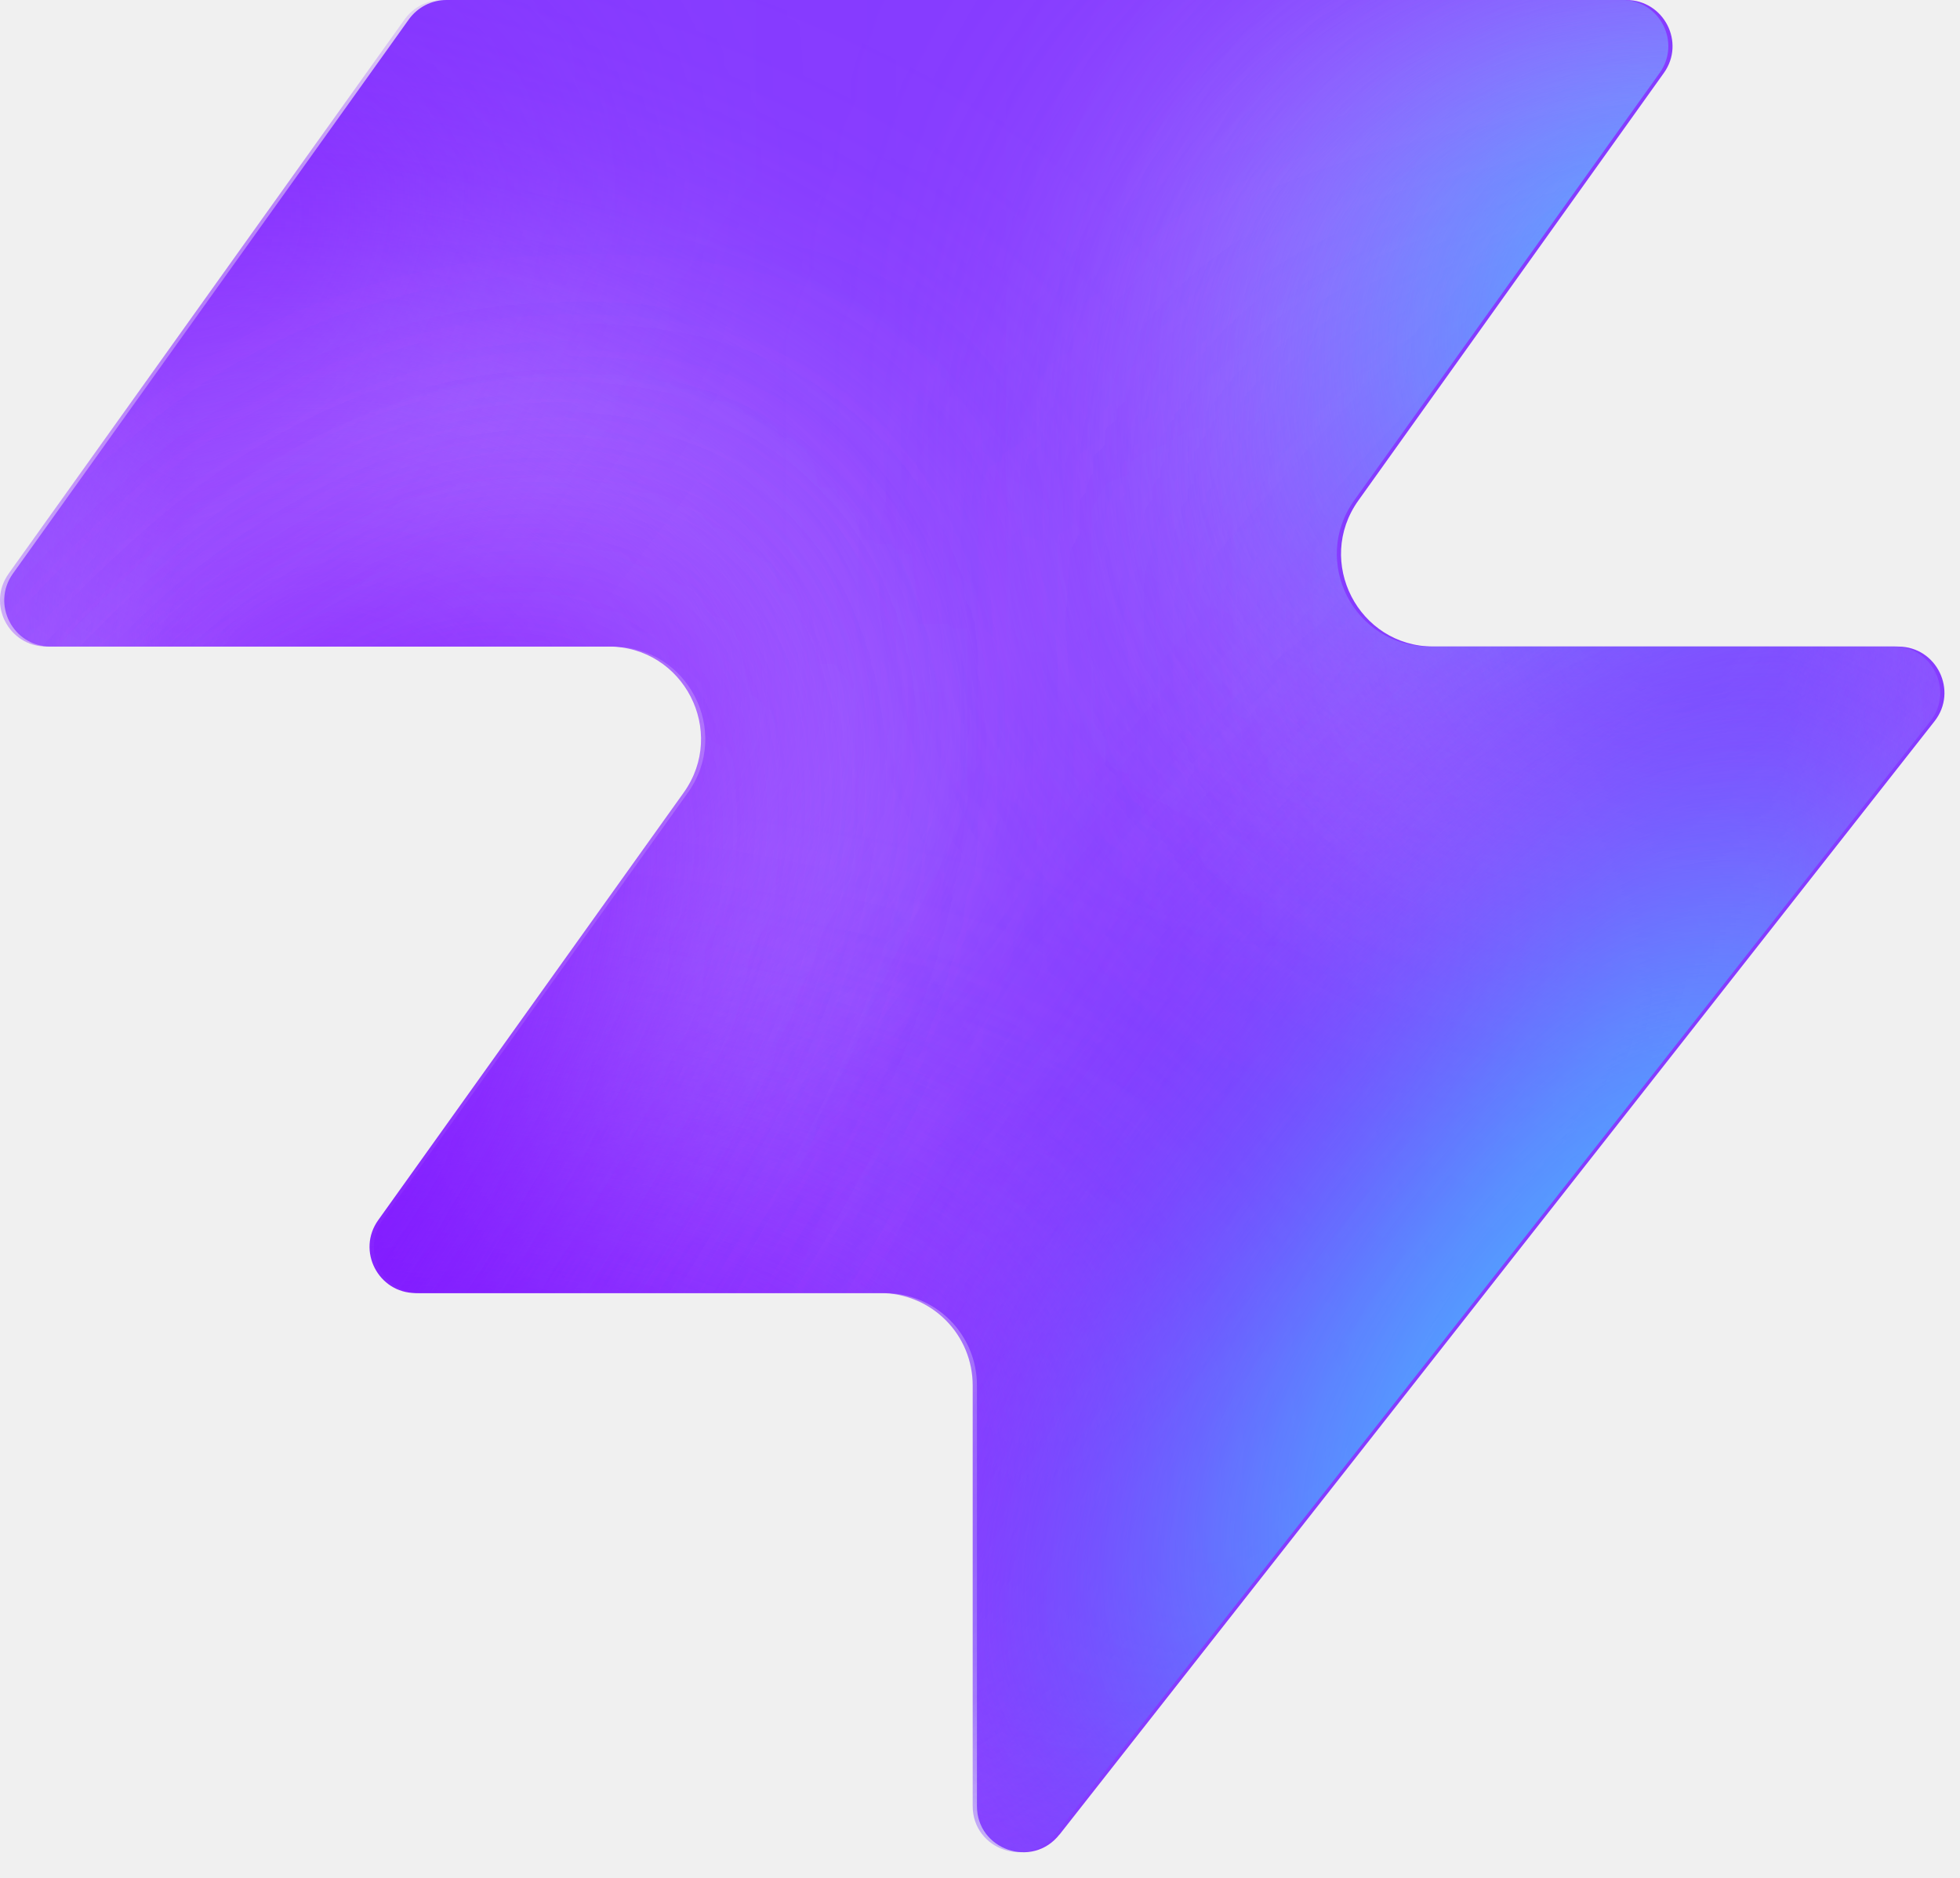
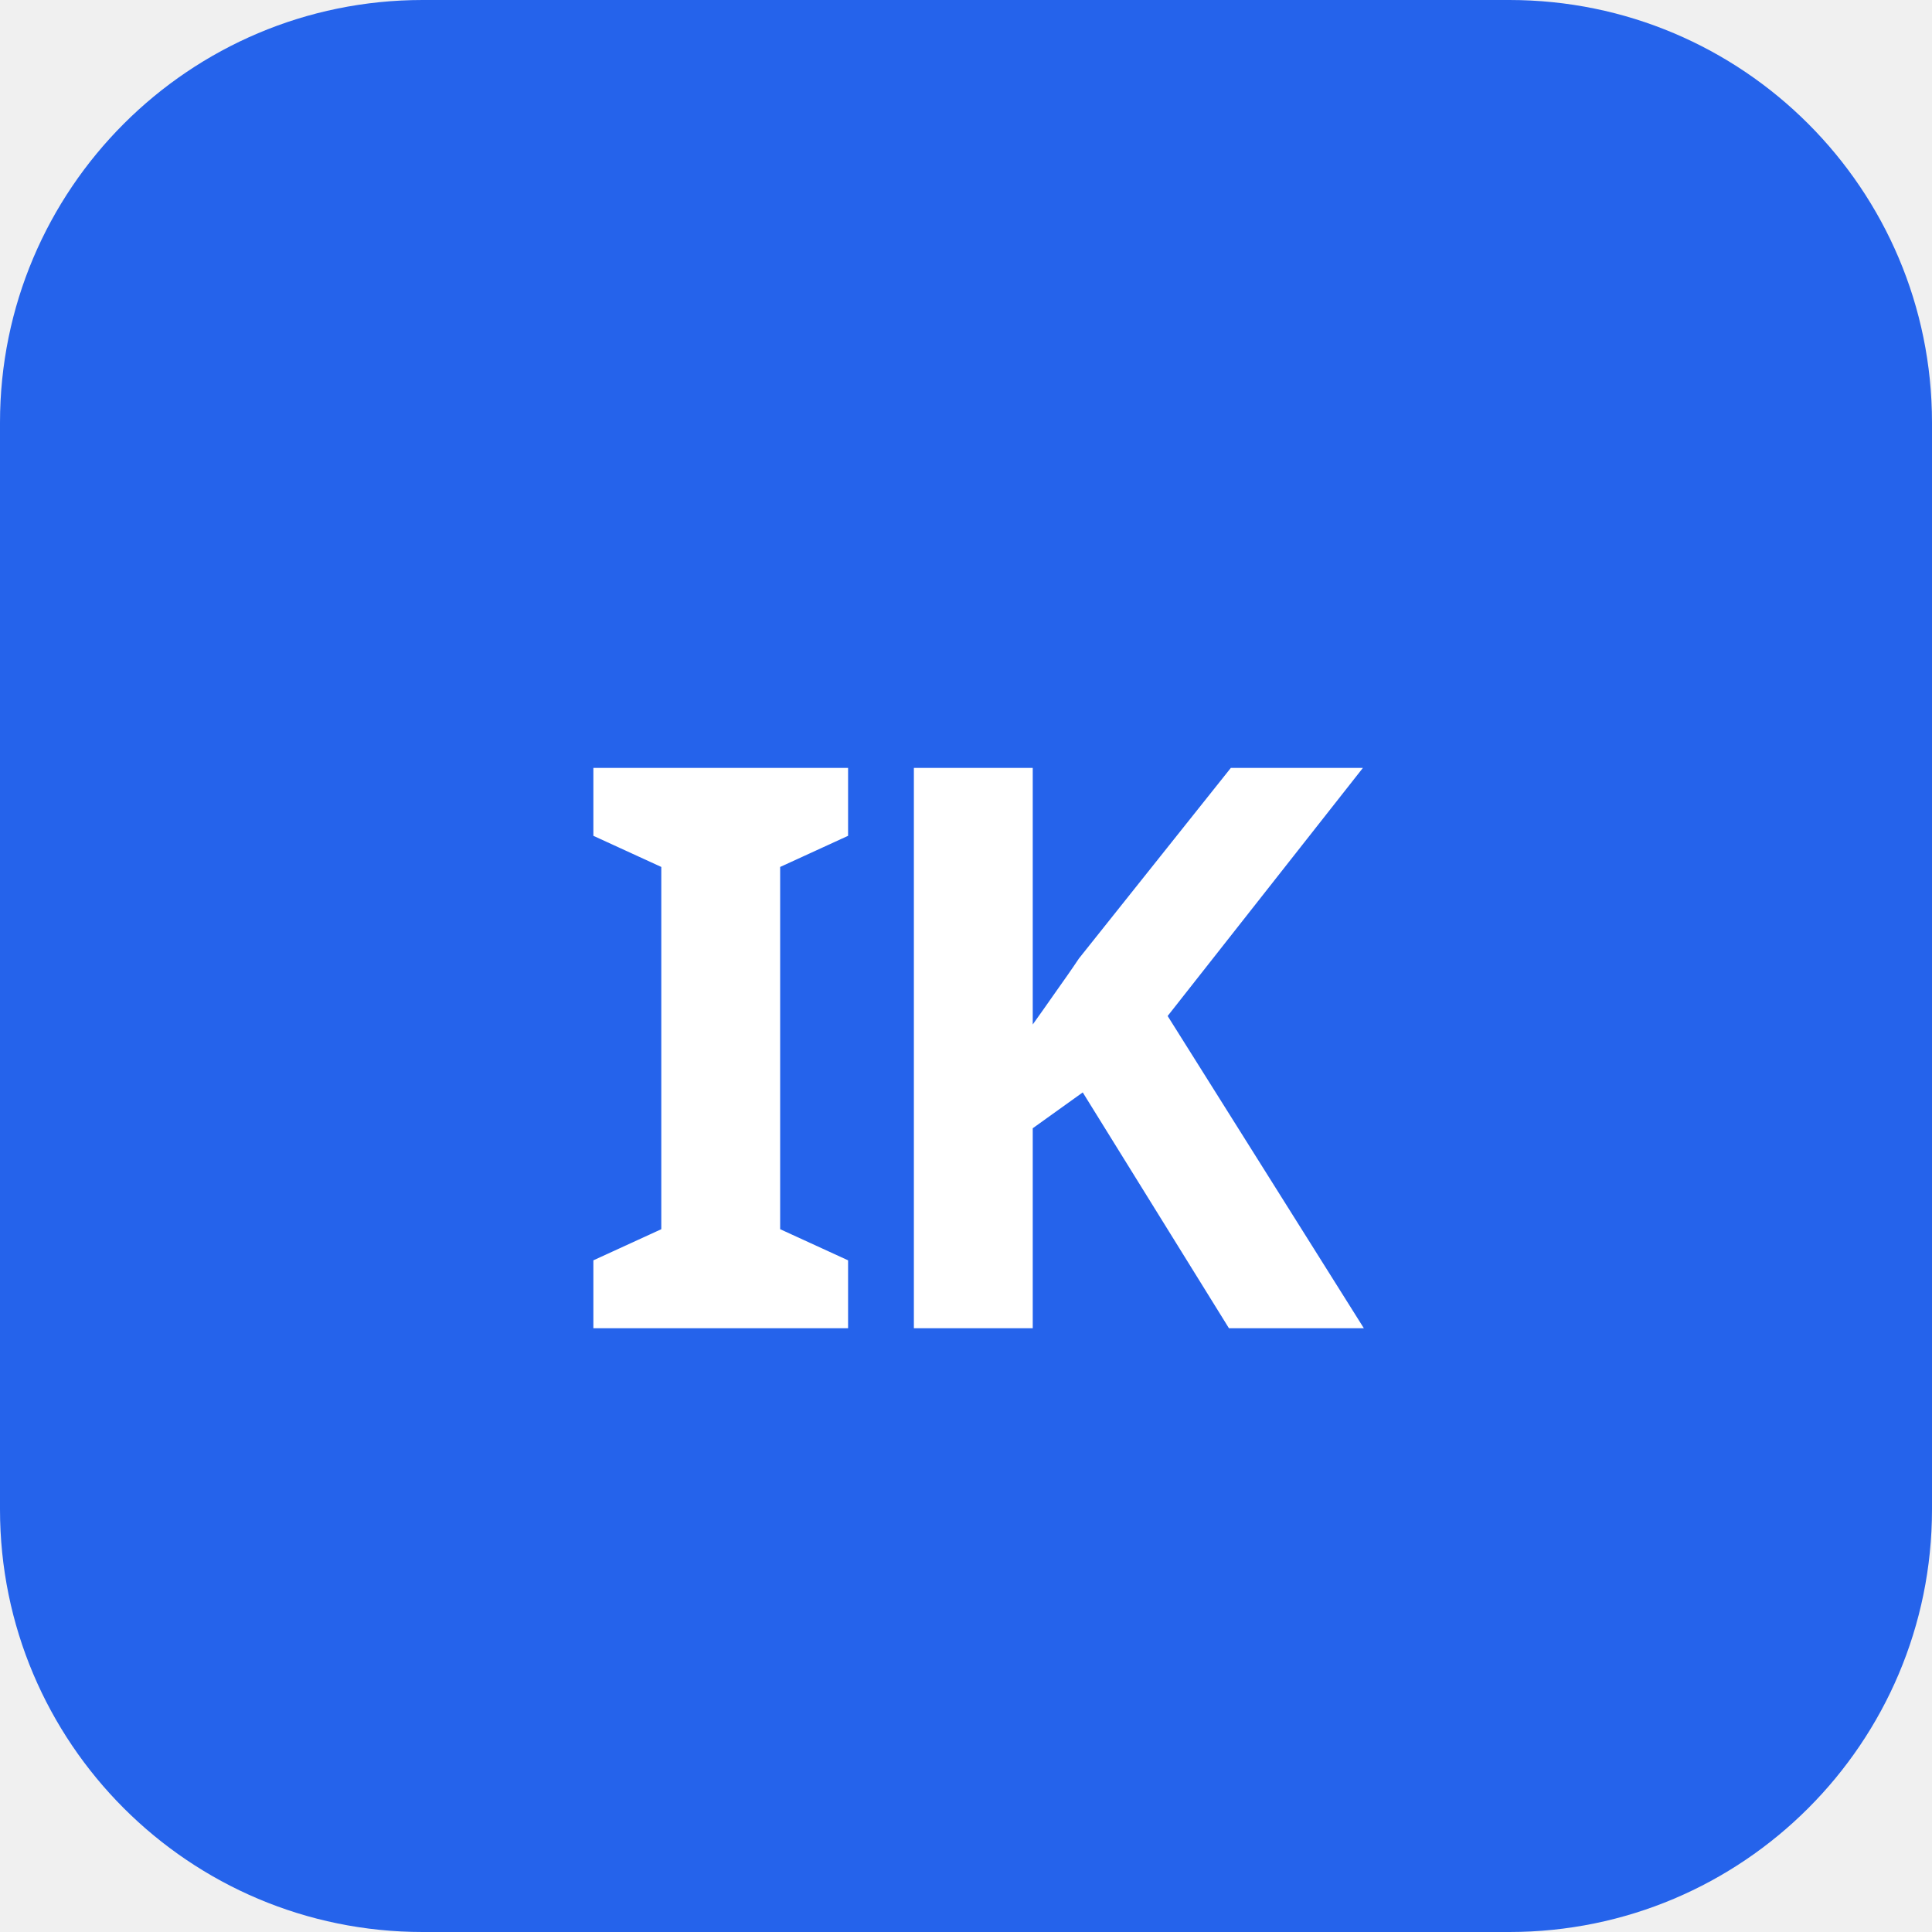
- <svg xmlns="http://www.w3.org/2000/svg" width="48" height="46" fill="none" viewBox="0 0 48 46">
-   <path fill="#863bff" d="M25.946 44.938c-.664.845-2.021.375-2.021-.698V33.937a2.26 2.26 0 0 0-2.262-2.262H10.287c-.92 0-1.456-1.04-.92-1.788l7.48-10.471c1.07-1.497 0-3.578-1.842-3.578H1.237c-.92 0-1.456-1.04-.92-1.788L10.013.474c.214-.297.556-.474.92-.474h28.894c.92 0 1.456 1.04.92 1.788l-7.48 10.471c-1.07 1.498 0 3.579 1.842 3.579h11.377c.943 0 1.473 1.088.89 1.83L25.947 44.94z" style="fill:#863bff;fill:color(display-p3 .525 .23 1);fill-opacity:1" />
-   <mask id="a" width="48" height="46" x="0" y="0" maskUnits="userSpaceOnUse" style="mask-type:alpha">
-     <path fill="#000" d="M25.842 44.938c-.664.844-2.021.375-2.021-.698V33.937a2.26 2.26 0 0 0-2.262-2.262H10.183c-.92 0-1.456-1.04-.92-1.788l7.48-10.471c1.07-1.498 0-3.579-1.842-3.579H1.133c-.92 0-1.456-1.04-.92-1.787L9.91.473c.214-.297.556-.474.92-.474h28.894c.92 0 1.456 1.04.92 1.788l-7.48 10.471c-1.07 1.498 0 3.578 1.842 3.578h11.377c.943 0 1.473 1.088.89 1.832L25.843 44.94z" style="fill:#000;fill-opacity:1" />
-   </mask>
-   <g mask="url(#a)">
-     <g filter="url(#b)">
-       <ellipse cx="5.508" cy="14.704" fill="#ede6ff" rx="5.508" ry="14.704" style="fill:#ede6ff;fill:color(display-p3 .927 .903 1);fill-opacity:1" transform="matrix(.00324 1 1 -.00324 -4.47 31.516)" />
-     </g>
-     <g filter="url(#c)">
-       <ellipse cx="10.399" cy="29.851" fill="#ede6ff" rx="10.399" ry="29.851" style="fill:#ede6ff;fill:color(display-p3 .927 .903 1);fill-opacity:1" transform="matrix(.00324 1 1 -.00324 -39.328 7.883)" />
-     </g>
-     <g filter="url(#d)">
-       <ellipse cx="5.508" cy="30.487" fill="#7e14ff" rx="5.508" ry="30.487" style="fill:#7e14ff;fill:color(display-p3 .492 .077 1);fill-opacity:1" transform="rotate(89.814 -25.913 -14.639)scale(1 -1)" />
-     </g>
-     <g filter="url(#e)">
-       <ellipse cx="5.508" cy="30.599" fill="#7e14ff" rx="5.508" ry="30.599" style="fill:#7e14ff;fill:color(display-p3 .492 .077 1);fill-opacity:1" transform="rotate(89.814 -32.644 -3.334)scale(1 -1)" />
-     </g>
-     <g filter="url(#f)">
-       <ellipse cx="5.508" cy="30.599" fill="#7e14ff" rx="5.508" ry="30.599" style="fill:#7e14ff;fill:color(display-p3 .492 .077 1);fill-opacity:1" transform="matrix(.00324 1 1 -.00324 -34.34 30.47)" />
-     </g>
-     <g filter="url(#g)">
-       <ellipse cx="14.072" cy="22.078" fill="#ede6ff" rx="14.072" ry="22.078" style="fill:#ede6ff;fill:color(display-p3 .927 .903 1);fill-opacity:1" transform="rotate(93.35 24.506 48.493)scale(-1 1)" />
-     </g>
-     <g filter="url(#h)">
-       <ellipse cx="3.47" cy="21.501" fill="#7e14ff" rx="3.47" ry="21.501" style="fill:#7e14ff;fill:color(display-p3 .492 .077 1);fill-opacity:1" transform="rotate(89.009 28.708 47.59)scale(-1 1)" />
-     </g>
-     <g filter="url(#i)">
-       <ellipse cx="3.47" cy="21.501" fill="#7e14ff" rx="3.47" ry="21.501" style="fill:#7e14ff;fill:color(display-p3 .492 .077 1);fill-opacity:1" transform="rotate(89.009 28.708 47.59)scale(-1 1)" />
-     </g>
-     <g filter="url(#j)">
-       <ellipse cx=".387" cy="8.972" fill="#7e14ff" rx="4.407" ry="29.108" style="fill:#7e14ff;fill:color(display-p3 .492 .077 1);fill-opacity:1" transform="rotate(39.51 .387 8.972)" />
-     </g>
-     <g filter="url(#k)">
-       <ellipse cx="47.523" cy="-6.092" fill="#7e14ff" rx="4.407" ry="29.108" style="fill:#7e14ff;fill:color(display-p3 .492 .077 1);fill-opacity:1" transform="rotate(37.892 47.523 -6.092)" />
-     </g>
-     <g filter="url(#l)">
-       <ellipse cx="41.412" cy="6.333" fill="#47bfff" rx="5.971" ry="9.665" style="fill:#47bfff;fill:color(display-p3 .28 .748 1);fill-opacity:1" transform="rotate(37.892 41.412 6.333)" />
-     </g>
-     <g filter="url(#m)">
-       <ellipse cx="-1.879" cy="38.332" fill="#7e14ff" rx="4.407" ry="29.108" style="fill:#7e14ff;fill:color(display-p3 .492 .077 1);fill-opacity:1" transform="rotate(37.892 -1.88 38.332)" />
-     </g>
-     <g filter="url(#n)">
-       <ellipse cx="-1.879" cy="38.332" fill="#7e14ff" rx="4.407" ry="29.108" style="fill:#7e14ff;fill:color(display-p3 .492 .077 1);fill-opacity:1" transform="rotate(37.892 -1.88 38.332)" />
-     </g>
-     <g filter="url(#o)">
-       <ellipse cx="35.651" cy="29.907" fill="#7e14ff" rx="4.407" ry="29.108" style="fill:#7e14ff;fill:color(display-p3 .492 .077 1);fill-opacity:1" transform="rotate(37.892 35.651 29.907)" />
-     </g>
-     <g filter="url(#p)">
-       <ellipse cx="38.418" cy="32.4" fill="#47bfff" rx="5.971" ry="15.297" style="fill:#47bfff;fill:color(display-p3 .28 .748 1);fill-opacity:1" transform="rotate(37.892 38.418 32.4)" />
-     </g>
-   </g>
-   <defs>
-     <filter id="b" width="60.045" height="41.654" x="-19.77" y="16.149" color-interpolation-filters="sRGB" filterUnits="userSpaceOnUse">
-       <feFlood flood-opacity="0" result="BackgroundImageFix" />
-       <feBlend in="SourceGraphic" in2="BackgroundImageFix" result="shape" />
-       <feGaussianBlur result="effect1_foregroundBlur_2002_17158" stdDeviation="7.659" />
-     </filter>
-     <filter id="c" width="90.34" height="51.437" x="-54.613" y="-7.533" color-interpolation-filters="sRGB" filterUnits="userSpaceOnUse">
-       <feFlood flood-opacity="0" result="BackgroundImageFix" />
-       <feBlend in="SourceGraphic" in2="BackgroundImageFix" result="shape" />
-       <feGaussianBlur result="effect1_foregroundBlur_2002_17158" stdDeviation="7.659" />
-     </filter>
-     <filter id="d" width="79.355" height="29.4" x="-49.64" y="2.03" color-interpolation-filters="sRGB" filterUnits="userSpaceOnUse">
-       <feFlood flood-opacity="0" result="BackgroundImageFix" />
-       <feBlend in="SourceGraphic" in2="BackgroundImageFix" result="shape" />
-       <feGaussianBlur result="effect1_foregroundBlur_2002_17158" stdDeviation="4.596" />
-     </filter>
-     <filter id="e" width="79.579" height="29.4" x="-45.045" y="20.029" color-interpolation-filters="sRGB" filterUnits="userSpaceOnUse">
-       <feFlood flood-opacity="0" result="BackgroundImageFix" />
-       <feBlend in="SourceGraphic" in2="BackgroundImageFix" result="shape" />
-       <feGaussianBlur result="effect1_foregroundBlur_2002_17158" stdDeviation="4.596" />
-     </filter>
-     <filter id="f" width="79.579" height="29.4" x="-43.513" y="21.178" color-interpolation-filters="sRGB" filterUnits="userSpaceOnUse">
-       <feFlood flood-opacity="0" result="BackgroundImageFix" />
-       <feBlend in="SourceGraphic" in2="BackgroundImageFix" result="shape" />
-       <feGaussianBlur result="effect1_foregroundBlur_2002_17158" stdDeviation="4.596" />
-     </filter>
-     <filter id="g" width="74.749" height="58.852" x="15.756" y="-17.901" color-interpolation-filters="sRGB" filterUnits="userSpaceOnUse">
-       <feFlood flood-opacity="0" result="BackgroundImageFix" />
-       <feBlend in="SourceGraphic" in2="BackgroundImageFix" result="shape" />
-       <feGaussianBlur result="effect1_foregroundBlur_2002_17158" stdDeviation="7.659" />
-     </filter>
-     <filter id="h" width="61.377" height="25.362" x="23.548" y="2.284" color-interpolation-filters="sRGB" filterUnits="userSpaceOnUse">
-       <feFlood flood-opacity="0" result="BackgroundImageFix" />
-       <feBlend in="SourceGraphic" in2="BackgroundImageFix" result="shape" />
-       <feGaussianBlur result="effect1_foregroundBlur_2002_17158" stdDeviation="4.596" />
-     </filter>
-     <filter id="i" width="61.377" height="25.362" x="23.548" y="2.284" color-interpolation-filters="sRGB" filterUnits="userSpaceOnUse">
-       <feFlood flood-opacity="0" result="BackgroundImageFix" />
-       <feBlend in="SourceGraphic" in2="BackgroundImageFix" result="shape" />
-       <feGaussianBlur result="effect1_foregroundBlur_2002_17158" stdDeviation="4.596" />
-     </filter>
-     <filter id="j" width="56.045" height="63.649" x="-27.636" y="-22.853" color-interpolation-filters="sRGB" filterUnits="userSpaceOnUse">
-       <feFlood flood-opacity="0" result="BackgroundImageFix" />
-       <feBlend in="SourceGraphic" in2="BackgroundImageFix" result="shape" />
-       <feGaussianBlur result="effect1_foregroundBlur_2002_17158" stdDeviation="4.596" />
-     </filter>
-     <filter id="k" width="54.814" height="64.646" x="20.116" y="-38.415" color-interpolation-filters="sRGB" filterUnits="userSpaceOnUse">
-       <feFlood flood-opacity="0" result="BackgroundImageFix" />
-       <feBlend in="SourceGraphic" in2="BackgroundImageFix" result="shape" />
-       <feGaussianBlur result="effect1_foregroundBlur_2002_17158" stdDeviation="4.596" />
-     </filter>
-     <filter id="l" width="33.541" height="35.313" x="24.641" y="-11.323" color-interpolation-filters="sRGB" filterUnits="userSpaceOnUse">
-       <feFlood flood-opacity="0" result="BackgroundImageFix" />
-       <feBlend in="SourceGraphic" in2="BackgroundImageFix" result="shape" />
-       <feGaussianBlur result="effect1_foregroundBlur_2002_17158" stdDeviation="4.596" />
-     </filter>
-     <filter id="m" width="54.814" height="64.646" x="-29.286" y="6.009" color-interpolation-filters="sRGB" filterUnits="userSpaceOnUse">
-       <feFlood flood-opacity="0" result="BackgroundImageFix" />
-       <feBlend in="SourceGraphic" in2="BackgroundImageFix" result="shape" />
-       <feGaussianBlur result="effect1_foregroundBlur_2002_17158" stdDeviation="4.596" />
-     </filter>
-     <filter id="n" width="54.814" height="64.646" x="-29.286" y="6.009" color-interpolation-filters="sRGB" filterUnits="userSpaceOnUse">
-       <feFlood flood-opacity="0" result="BackgroundImageFix" />
-       <feBlend in="SourceGraphic" in2="BackgroundImageFix" result="shape" />
-       <feGaussianBlur result="effect1_foregroundBlur_2002_17158" stdDeviation="4.596" />
-     </filter>
-     <filter id="o" width="54.814" height="64.646" x="8.244" y="-2.416" color-interpolation-filters="sRGB" filterUnits="userSpaceOnUse">
-       <feFlood flood-opacity="0" result="BackgroundImageFix" />
-       <feBlend in="SourceGraphic" in2="BackgroundImageFix" result="shape" />
-       <feGaussianBlur result="effect1_foregroundBlur_2002_17158" stdDeviation="4.596" />
-     </filter>
-     <filter id="p" width="39.409" height="43.623" x="18.713" y="10.588" color-interpolation-filters="sRGB" filterUnits="userSpaceOnUse">
-       <feFlood flood-opacity="0" result="BackgroundImageFix" />
-       <feBlend in="SourceGraphic" in2="BackgroundImageFix" result="shape" />
-       <feGaussianBlur result="effect1_foregroundBlur_2002_17158" stdDeviation="4.596" />
-     </filter>
-   </defs>
+ <svg xmlns="http://www.w3.org/2000/svg" viewBox="0 0 32 32">
+   <rect width="32" height="32" rx="7" fill="#2563eb" />
+   <text x="16" y="22" font-family="system-ui,sans-serif" font-size="13" font-weight="800" fill="white" text-anchor="middle" letter-spacing="-0.5">IK</text>
</svg>
